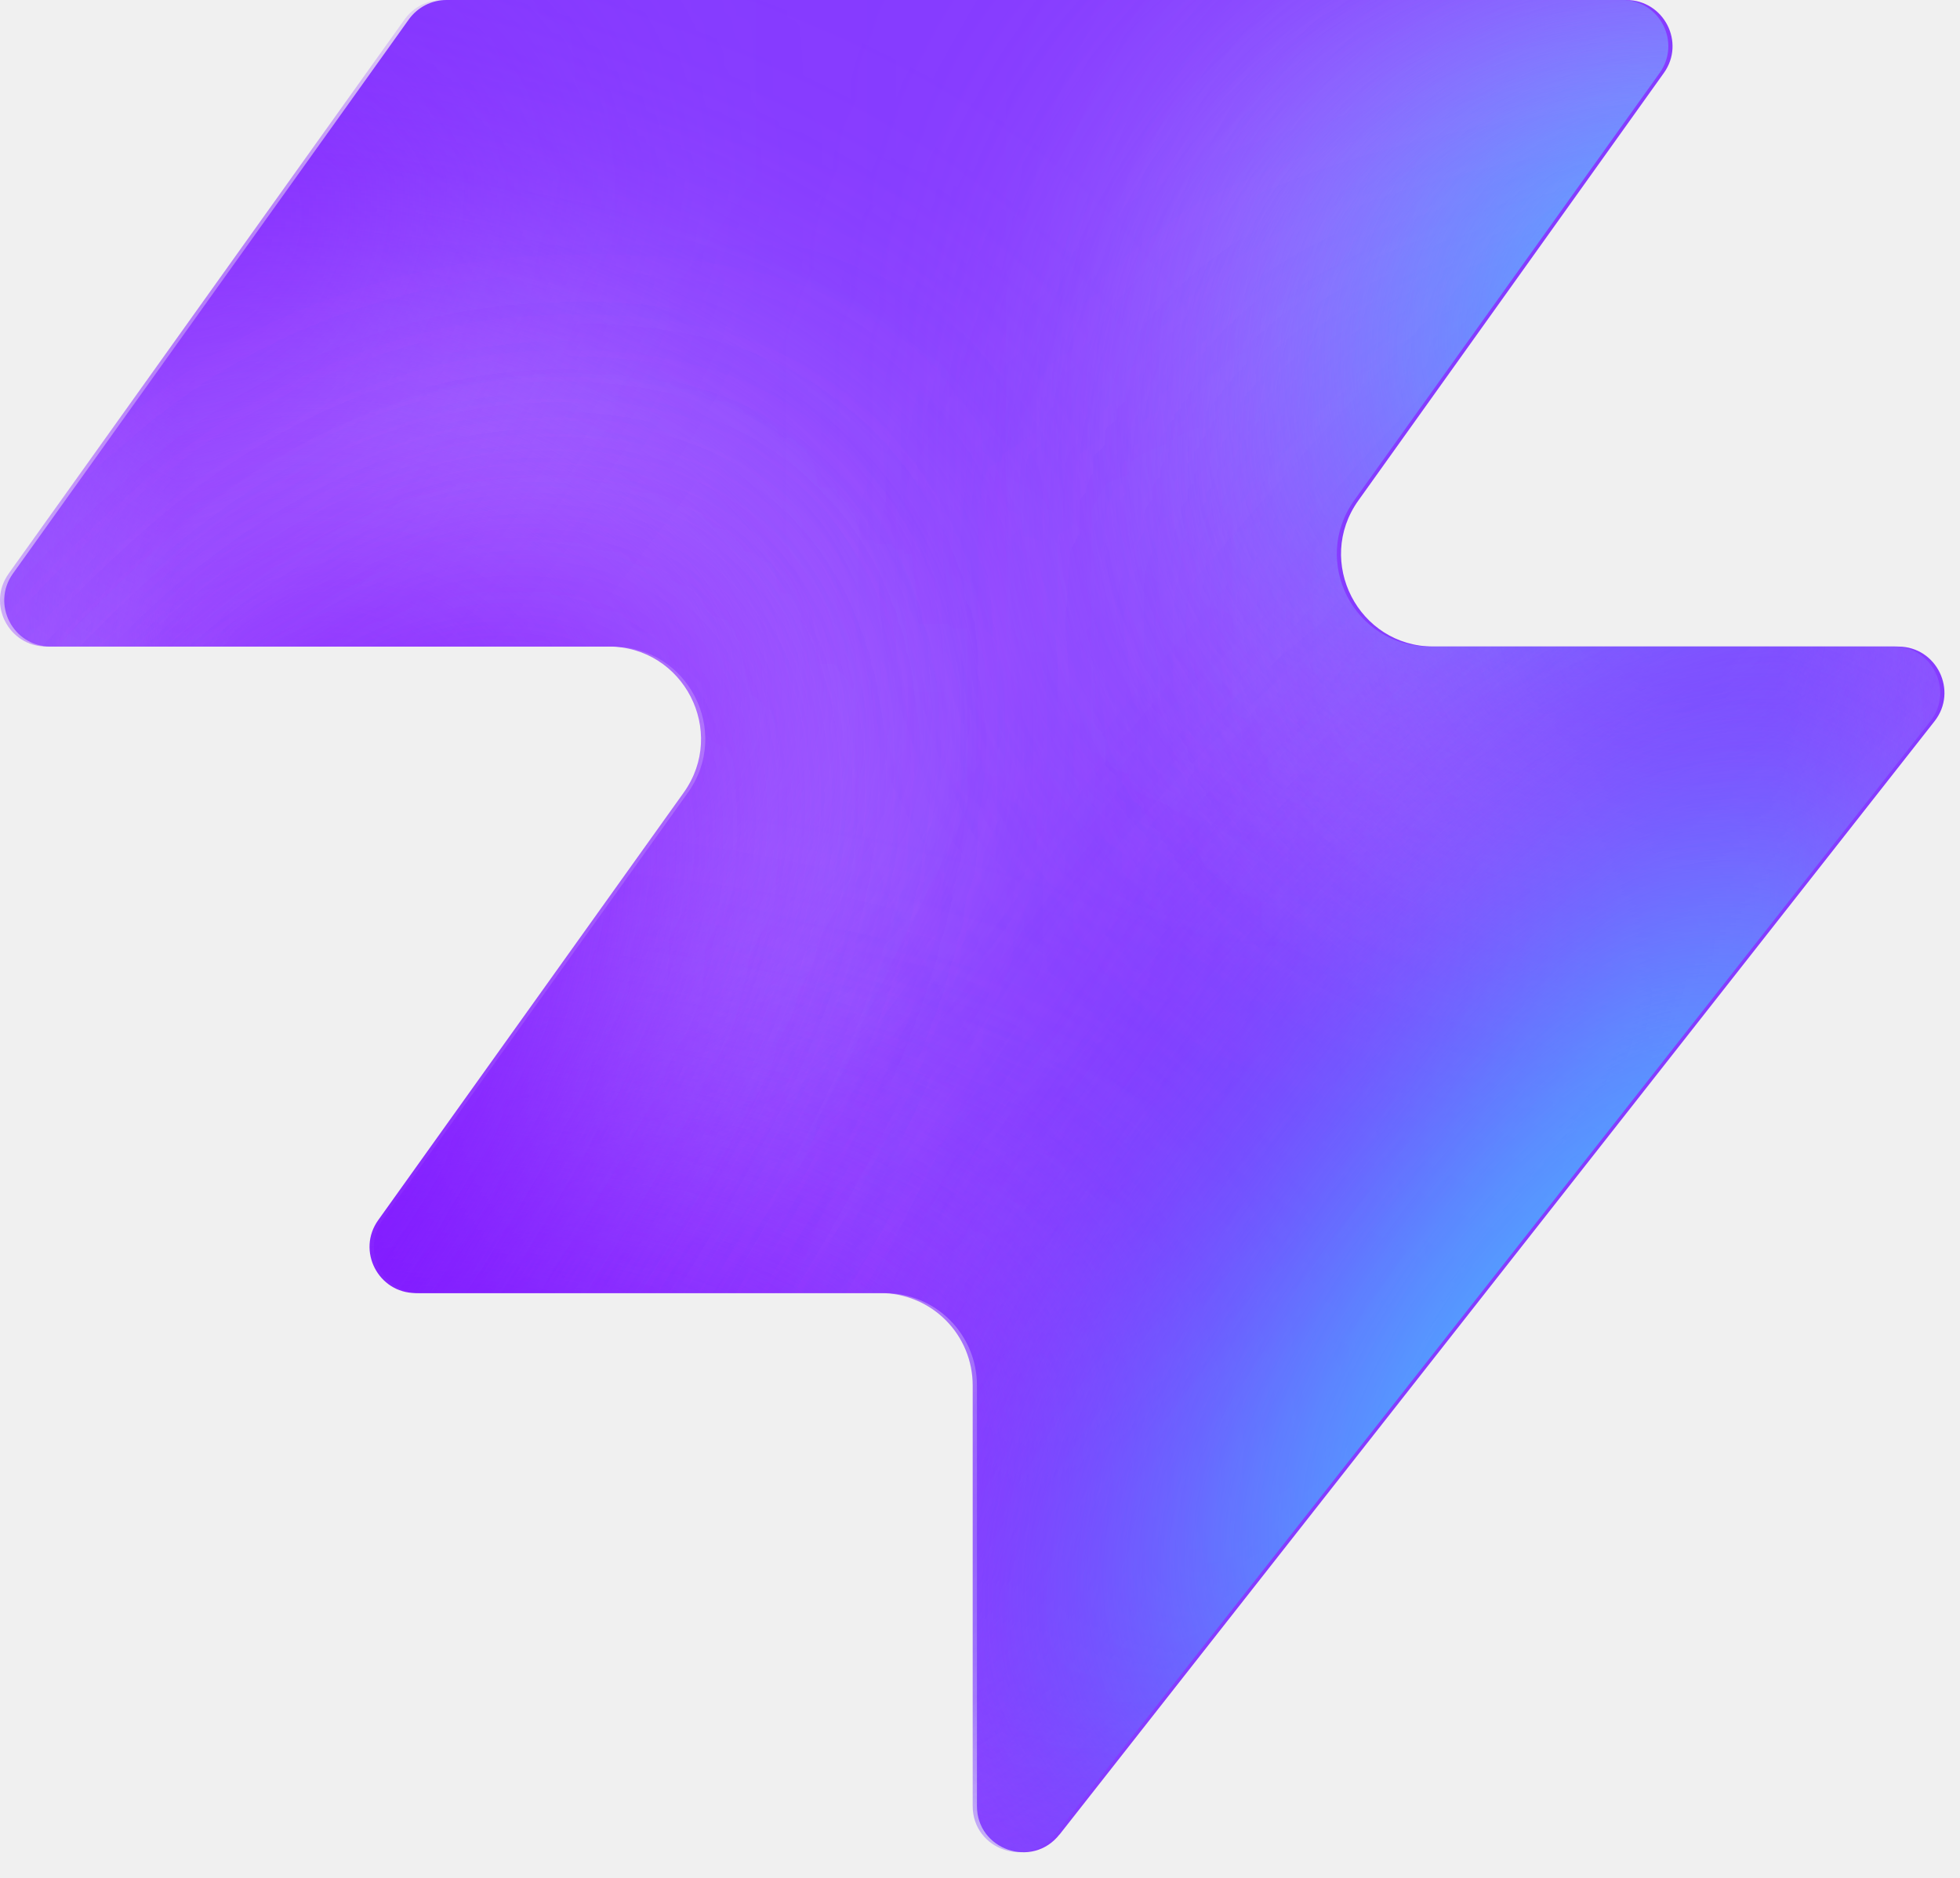
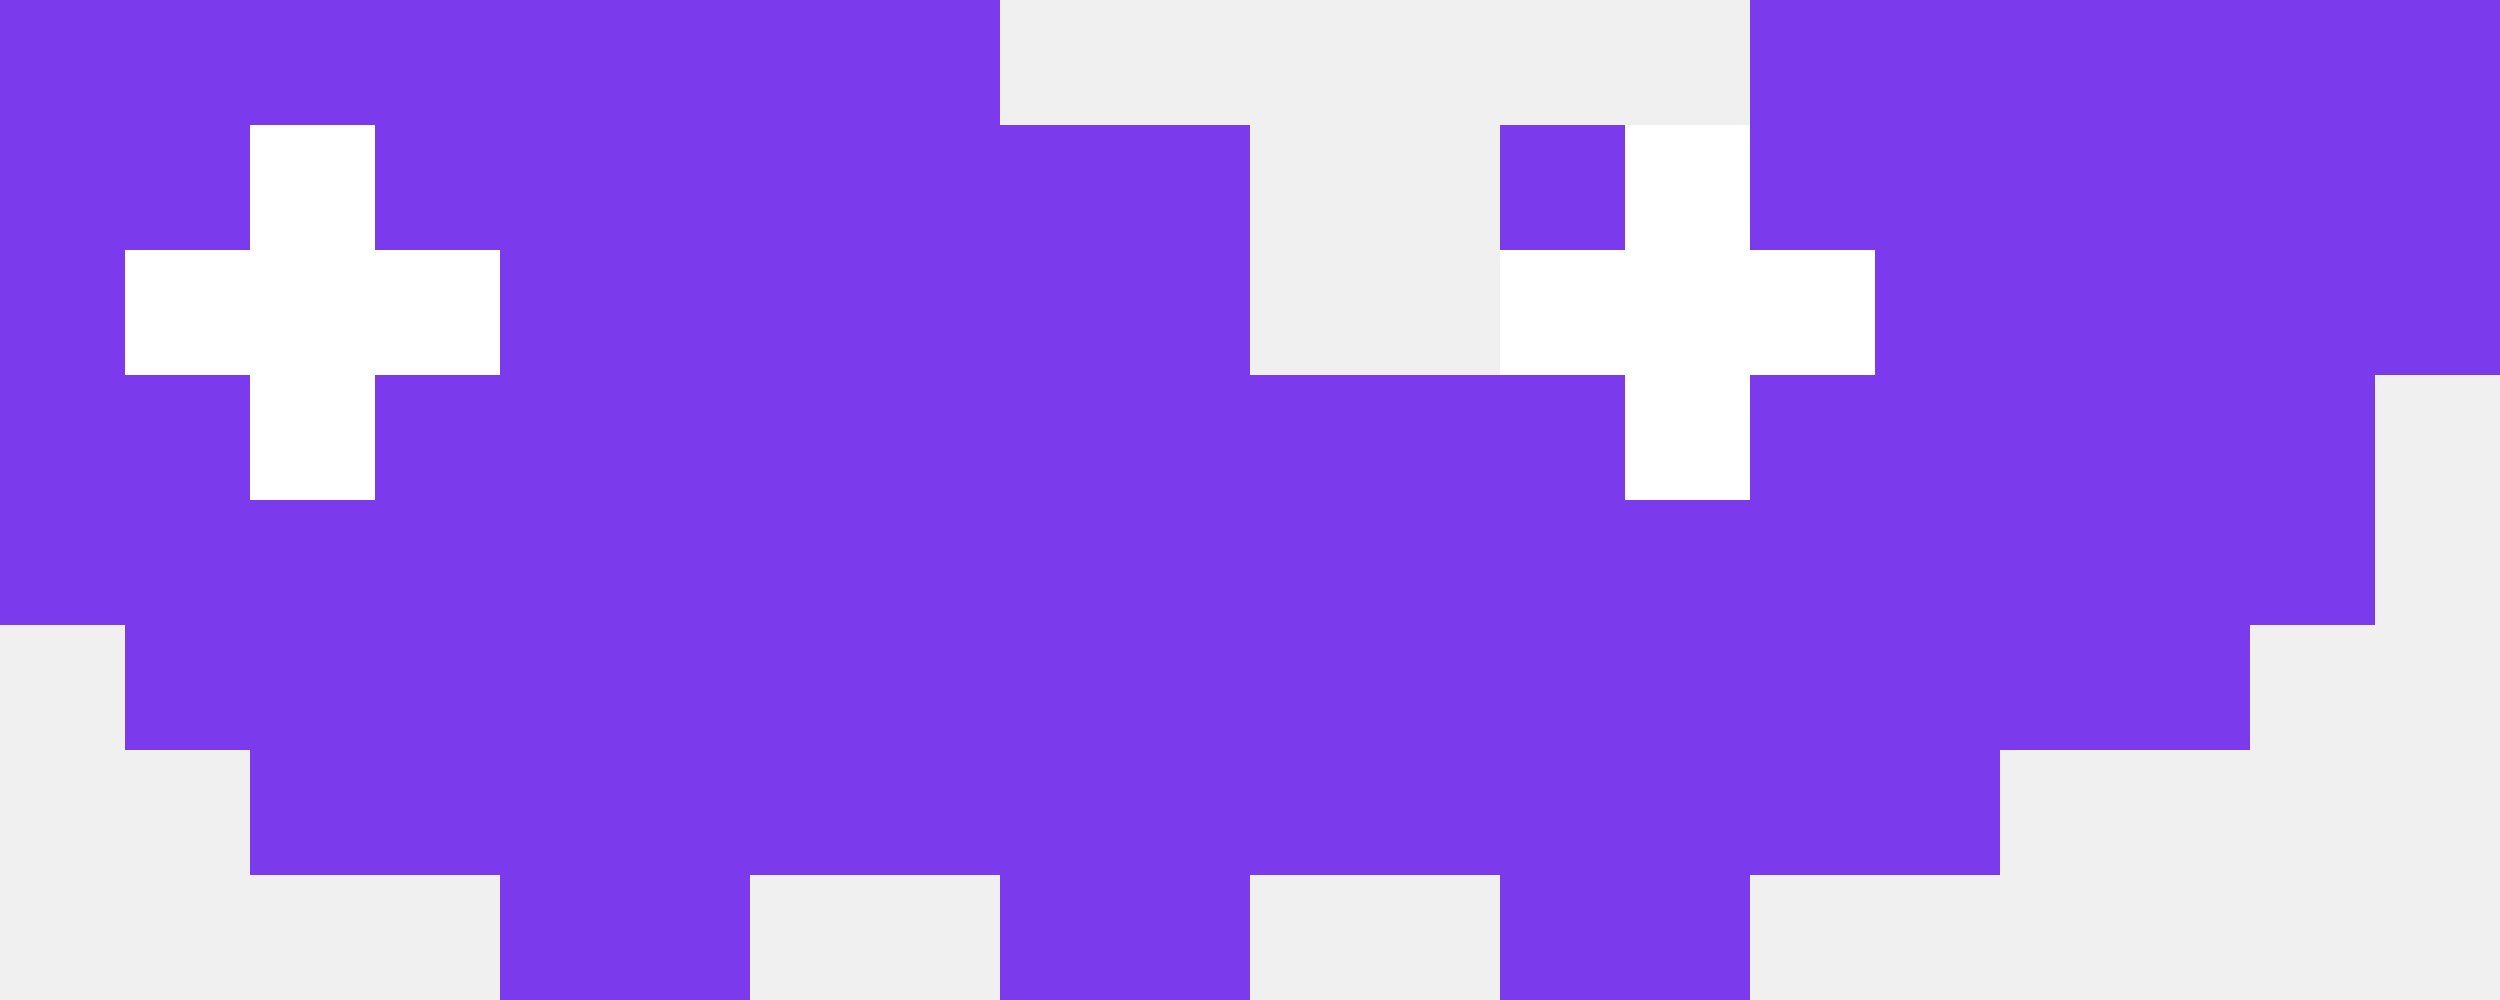
- <svg xmlns="http://www.w3.org/2000/svg" width="48" height="46" fill="none" viewBox="0 0 48 46">
-   <path fill="#863bff" d="M25.946 44.938c-.664.845-2.021.375-2.021-.698V33.937a2.26 2.26 0 0 0-2.262-2.262H10.287c-.92 0-1.456-1.04-.92-1.788l7.48-10.471c1.07-1.497 0-3.578-1.842-3.578H1.237c-.92 0-1.456-1.04-.92-1.788L10.013.474c.214-.297.556-.474.92-.474h28.894c.92 0 1.456 1.04.92 1.788l-7.48 10.471c-1.07 1.498 0 3.579 1.842 3.579h11.377c.943 0 1.473 1.088.89 1.83L25.947 44.94z" style="fill:#863bff;fill:color(display-p3 .525 .23 1);fill-opacity:1" />
-   <mask id="a" width="48" height="46" x="0" y="0" maskUnits="userSpaceOnUse" style="mask-type:alpha">
-     <path fill="#000" d="M25.842 44.938c-.664.844-2.021.375-2.021-.698V33.937a2.26 2.26 0 0 0-2.262-2.262H10.183c-.92 0-1.456-1.04-.92-1.788l7.48-10.471c1.07-1.498 0-3.579-1.842-3.579H1.133c-.92 0-1.456-1.04-.92-1.787L9.91.473c.214-.297.556-.474.92-.474h28.894c.92 0 1.456 1.04.92 1.788l-7.48 10.471c-1.07 1.498 0 3.578 1.842 3.578h11.377c.943 0 1.473 1.088.89 1.832L25.843 44.94z" style="fill:#000;fill-opacity:1" />
-   </mask>
-   <g mask="url(#a)">
-     <g filter="url(#b)">
-       <ellipse cx="5.508" cy="14.704" fill="#ede6ff" rx="5.508" ry="14.704" style="fill:#ede6ff;fill:color(display-p3 .927 .903 1);fill-opacity:1" transform="matrix(.00324 1 1 -.00324 -4.47 31.516)" />
-     </g>
-     <g filter="url(#c)">
-       <ellipse cx="10.399" cy="29.851" fill="#ede6ff" rx="10.399" ry="29.851" style="fill:#ede6ff;fill:color(display-p3 .927 .903 1);fill-opacity:1" transform="matrix(.00324 1 1 -.00324 -39.328 7.883)" />
-     </g>
-     <g filter="url(#d)">
-       <ellipse cx="5.508" cy="30.487" fill="#7e14ff" rx="5.508" ry="30.487" style="fill:#7e14ff;fill:color(display-p3 .492 .077 1);fill-opacity:1" transform="rotate(89.814 -25.913 -14.639)scale(1 -1)" />
-     </g>
-     <g filter="url(#e)">
-       <ellipse cx="5.508" cy="30.599" fill="#7e14ff" rx="5.508" ry="30.599" style="fill:#7e14ff;fill:color(display-p3 .492 .077 1);fill-opacity:1" transform="rotate(89.814 -32.644 -3.334)scale(1 -1)" />
-     </g>
-     <g filter="url(#f)">
-       <ellipse cx="5.508" cy="30.599" fill="#7e14ff" rx="5.508" ry="30.599" style="fill:#7e14ff;fill:color(display-p3 .492 .077 1);fill-opacity:1" transform="matrix(.00324 1 1 -.00324 -34.34 30.47)" />
-     </g>
-     <g filter="url(#g)">
-       <ellipse cx="14.072" cy="22.078" fill="#ede6ff" rx="14.072" ry="22.078" style="fill:#ede6ff;fill:color(display-p3 .927 .903 1);fill-opacity:1" transform="rotate(93.35 24.506 48.493)scale(-1 1)" />
-     </g>
-     <g filter="url(#h)">
-       <ellipse cx="3.47" cy="21.501" fill="#7e14ff" rx="3.47" ry="21.501" style="fill:#7e14ff;fill:color(display-p3 .492 .077 1);fill-opacity:1" transform="rotate(89.009 28.708 47.59)scale(-1 1)" />
-     </g>
-     <g filter="url(#i)">
-       <ellipse cx="3.47" cy="21.501" fill="#7e14ff" rx="3.47" ry="21.501" style="fill:#7e14ff;fill:color(display-p3 .492 .077 1);fill-opacity:1" transform="rotate(89.009 28.708 47.59)scale(-1 1)" />
-     </g>
-     <g filter="url(#j)">
-       <ellipse cx=".387" cy="8.972" fill="#7e14ff" rx="4.407" ry="29.108" style="fill:#7e14ff;fill:color(display-p3 .492 .077 1);fill-opacity:1" transform="rotate(39.51 .387 8.972)" />
-     </g>
-     <g filter="url(#k)">
-       <ellipse cx="47.523" cy="-6.092" fill="#7e14ff" rx="4.407" ry="29.108" style="fill:#7e14ff;fill:color(display-p3 .492 .077 1);fill-opacity:1" transform="rotate(37.892 47.523 -6.092)" />
-     </g>
-     <g filter="url(#l)">
-       <ellipse cx="41.412" cy="6.333" fill="#47bfff" rx="5.971" ry="9.665" style="fill:#47bfff;fill:color(display-p3 .28 .748 1);fill-opacity:1" transform="rotate(37.892 41.412 6.333)" />
-     </g>
-     <g filter="url(#m)">
-       <ellipse cx="-1.879" cy="38.332" fill="#7e14ff" rx="4.407" ry="29.108" style="fill:#7e14ff;fill:color(display-p3 .492 .077 1);fill-opacity:1" transform="rotate(37.892 -1.88 38.332)" />
-     </g>
-     <g filter="url(#n)">
-       <ellipse cx="-1.879" cy="38.332" fill="#7e14ff" rx="4.407" ry="29.108" style="fill:#7e14ff;fill:color(display-p3 .492 .077 1);fill-opacity:1" transform="rotate(37.892 -1.88 38.332)" />
-     </g>
-     <g filter="url(#o)">
-       <ellipse cx="35.651" cy="29.907" fill="#7e14ff" rx="4.407" ry="29.108" style="fill:#7e14ff;fill:color(display-p3 .492 .077 1);fill-opacity:1" transform="rotate(37.892 35.651 29.907)" />
-     </g>
-     <g filter="url(#p)">
-       <ellipse cx="38.418" cy="32.4" fill="#47bfff" rx="5.971" ry="15.297" style="fill:#47bfff;fill:color(display-p3 .28 .748 1);fill-opacity:1" transform="rotate(37.892 38.418 32.4)" />
-     </g>
-   </g>
-   <defs>
-     <filter id="b" width="60.045" height="41.654" x="-19.77" y="16.149" color-interpolation-filters="sRGB" filterUnits="userSpaceOnUse">
-       <feFlood flood-opacity="0" result="BackgroundImageFix" />
-       <feBlend in="SourceGraphic" in2="BackgroundImageFix" result="shape" />
-       <feGaussianBlur result="effect1_foregroundBlur_2002_17158" stdDeviation="7.659" />
-     </filter>
-     <filter id="c" width="90.34" height="51.437" x="-54.613" y="-7.533" color-interpolation-filters="sRGB" filterUnits="userSpaceOnUse">
-       <feFlood flood-opacity="0" result="BackgroundImageFix" />
-       <feBlend in="SourceGraphic" in2="BackgroundImageFix" result="shape" />
-       <feGaussianBlur result="effect1_foregroundBlur_2002_17158" stdDeviation="7.659" />
-     </filter>
-     <filter id="d" width="79.355" height="29.4" x="-49.64" y="2.03" color-interpolation-filters="sRGB" filterUnits="userSpaceOnUse">
-       <feFlood flood-opacity="0" result="BackgroundImageFix" />
-       <feBlend in="SourceGraphic" in2="BackgroundImageFix" result="shape" />
-       <feGaussianBlur result="effect1_foregroundBlur_2002_17158" stdDeviation="4.596" />
-     </filter>
-     <filter id="e" width="79.579" height="29.4" x="-45.045" y="20.029" color-interpolation-filters="sRGB" filterUnits="userSpaceOnUse">
-       <feFlood flood-opacity="0" result="BackgroundImageFix" />
-       <feBlend in="SourceGraphic" in2="BackgroundImageFix" result="shape" />
-       <feGaussianBlur result="effect1_foregroundBlur_2002_17158" stdDeviation="4.596" />
-     </filter>
-     <filter id="f" width="79.579" height="29.4" x="-43.513" y="21.178" color-interpolation-filters="sRGB" filterUnits="userSpaceOnUse">
-       <feFlood flood-opacity="0" result="BackgroundImageFix" />
-       <feBlend in="SourceGraphic" in2="BackgroundImageFix" result="shape" />
-       <feGaussianBlur result="effect1_foregroundBlur_2002_17158" stdDeviation="4.596" />
-     </filter>
-     <filter id="g" width="74.749" height="58.852" x="15.756" y="-17.901" color-interpolation-filters="sRGB" filterUnits="userSpaceOnUse">
-       <feFlood flood-opacity="0" result="BackgroundImageFix" />
-       <feBlend in="SourceGraphic" in2="BackgroundImageFix" result="shape" />
-       <feGaussianBlur result="effect1_foregroundBlur_2002_17158" stdDeviation="7.659" />
-     </filter>
-     <filter id="h" width="61.377" height="25.362" x="23.548" y="2.284" color-interpolation-filters="sRGB" filterUnits="userSpaceOnUse">
-       <feFlood flood-opacity="0" result="BackgroundImageFix" />
-       <feBlend in="SourceGraphic" in2="BackgroundImageFix" result="shape" />
-       <feGaussianBlur result="effect1_foregroundBlur_2002_17158" stdDeviation="4.596" />
-     </filter>
-     <filter id="i" width="61.377" height="25.362" x="23.548" y="2.284" color-interpolation-filters="sRGB" filterUnits="userSpaceOnUse">
-       <feFlood flood-opacity="0" result="BackgroundImageFix" />
-       <feBlend in="SourceGraphic" in2="BackgroundImageFix" result="shape" />
-       <feGaussianBlur result="effect1_foregroundBlur_2002_17158" stdDeviation="4.596" />
-     </filter>
-     <filter id="j" width="56.045" height="63.649" x="-27.636" y="-22.853" color-interpolation-filters="sRGB" filterUnits="userSpaceOnUse">
-       <feFlood flood-opacity="0" result="BackgroundImageFix" />
-       <feBlend in="SourceGraphic" in2="BackgroundImageFix" result="shape" />
-       <feGaussianBlur result="effect1_foregroundBlur_2002_17158" stdDeviation="4.596" />
-     </filter>
-     <filter id="k" width="54.814" height="64.646" x="20.116" y="-38.415" color-interpolation-filters="sRGB" filterUnits="userSpaceOnUse">
-       <feFlood flood-opacity="0" result="BackgroundImageFix" />
-       <feBlend in="SourceGraphic" in2="BackgroundImageFix" result="shape" />
-       <feGaussianBlur result="effect1_foregroundBlur_2002_17158" stdDeviation="4.596" />
-     </filter>
-     <filter id="l" width="33.541" height="35.313" x="24.641" y="-11.323" color-interpolation-filters="sRGB" filterUnits="userSpaceOnUse">
-       <feFlood flood-opacity="0" result="BackgroundImageFix" />
-       <feBlend in="SourceGraphic" in2="BackgroundImageFix" result="shape" />
-       <feGaussianBlur result="effect1_foregroundBlur_2002_17158" stdDeviation="4.596" />
-     </filter>
-     <filter id="m" width="54.814" height="64.646" x="-29.286" y="6.009" color-interpolation-filters="sRGB" filterUnits="userSpaceOnUse">
-       <feFlood flood-opacity="0" result="BackgroundImageFix" />
-       <feBlend in="SourceGraphic" in2="BackgroundImageFix" result="shape" />
-       <feGaussianBlur result="effect1_foregroundBlur_2002_17158" stdDeviation="4.596" />
-     </filter>
-     <filter id="n" width="54.814" height="64.646" x="-29.286" y="6.009" color-interpolation-filters="sRGB" filterUnits="userSpaceOnUse">
-       <feFlood flood-opacity="0" result="BackgroundImageFix" />
-       <feBlend in="SourceGraphic" in2="BackgroundImageFix" result="shape" />
-       <feGaussianBlur result="effect1_foregroundBlur_2002_17158" stdDeviation="4.596" />
-     </filter>
-     <filter id="o" width="54.814" height="64.646" x="8.244" y="-2.416" color-interpolation-filters="sRGB" filterUnits="userSpaceOnUse">
-       <feFlood flood-opacity="0" result="BackgroundImageFix" />
-       <feBlend in="SourceGraphic" in2="BackgroundImageFix" result="shape" />
-       <feGaussianBlur result="effect1_foregroundBlur_2002_17158" stdDeviation="4.596" />
-     </filter>
-     <filter id="p" width="39.409" height="43.623" x="18.713" y="10.588" color-interpolation-filters="sRGB" filterUnits="userSpaceOnUse">
-       <feFlood flood-opacity="0" result="BackgroundImageFix" />
-       <feBlend in="SourceGraphic" in2="BackgroundImageFix" result="shape" />
-       <feGaussianBlur result="effect1_foregroundBlur_2002_17158" stdDeviation="4.596" />
-     </filter>
-   </defs>
+ <svg xmlns="http://www.w3.org/2000/svg" viewBox="0 0 40 16" fill="none">
+   <path d="M0 0H16V2H20V6H24V2H28V0H40V6H38V10H36V12H32V14H28V16H24V14H20V16H16V14H12V16H8V14H4V12H2V10H0V0Z" fill="#7c3aed" />
+   <path d="M4 2H6V4H8V6H6V8H4V6H2V4H4V2ZM26 2H28V4H30V6H28V8H26V6H24V4H26V2Z" fill="white" />
</svg>
